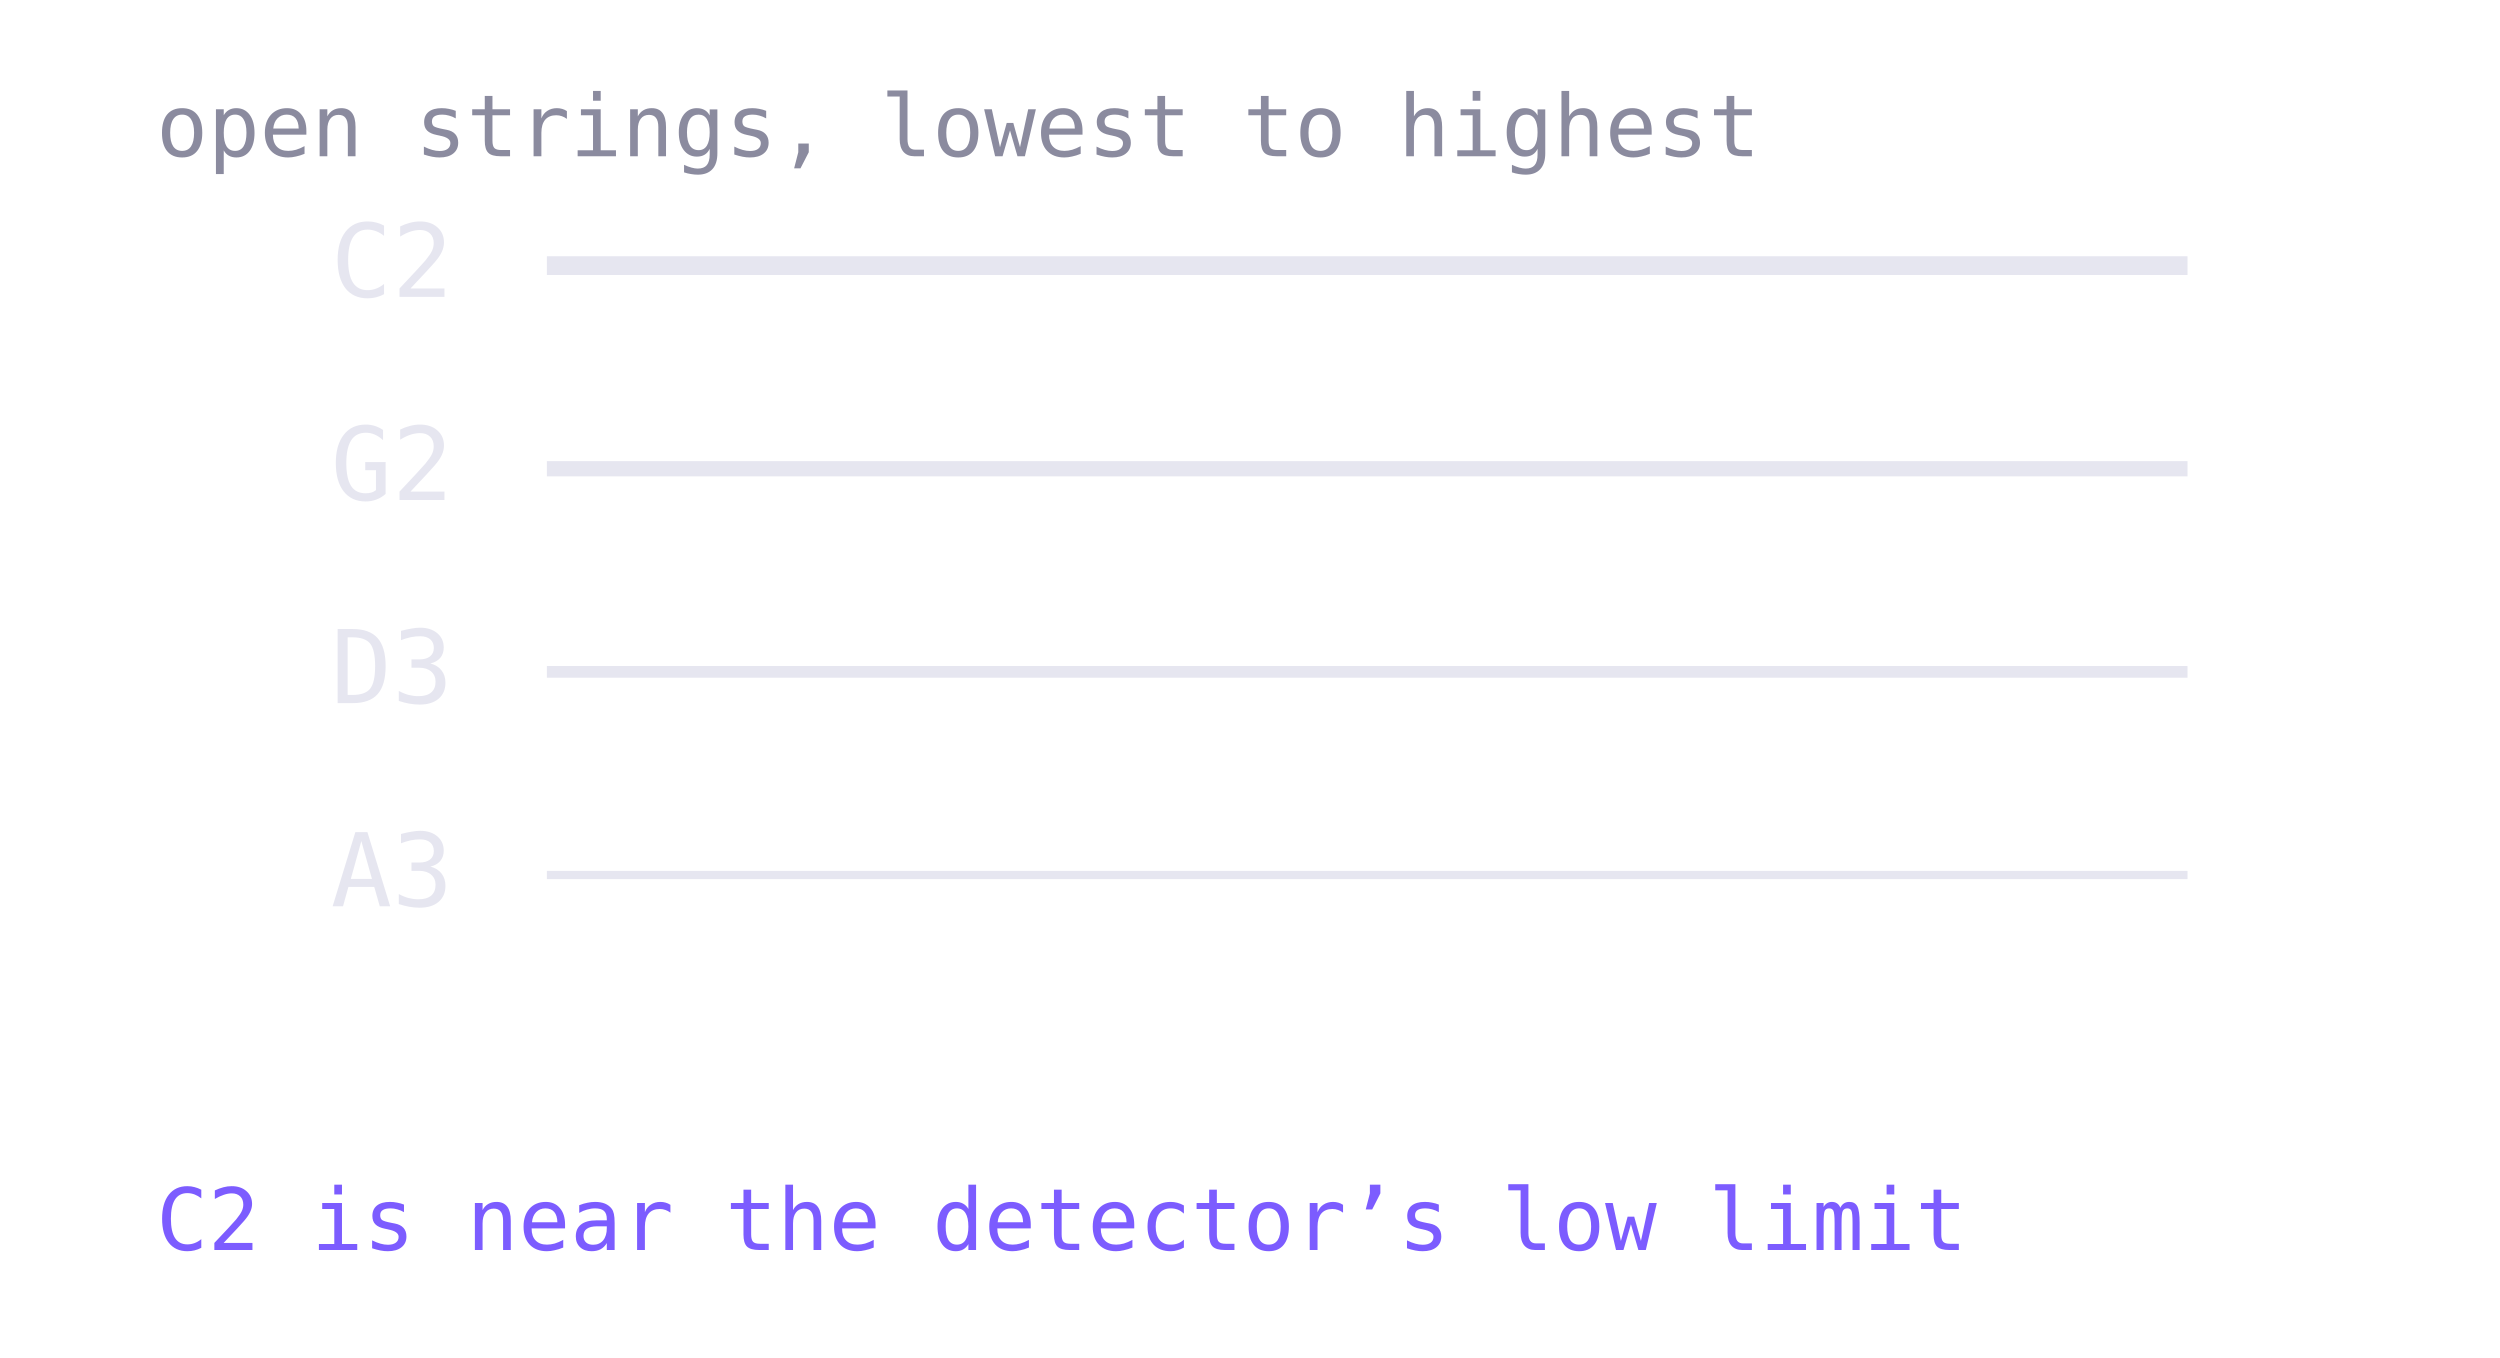
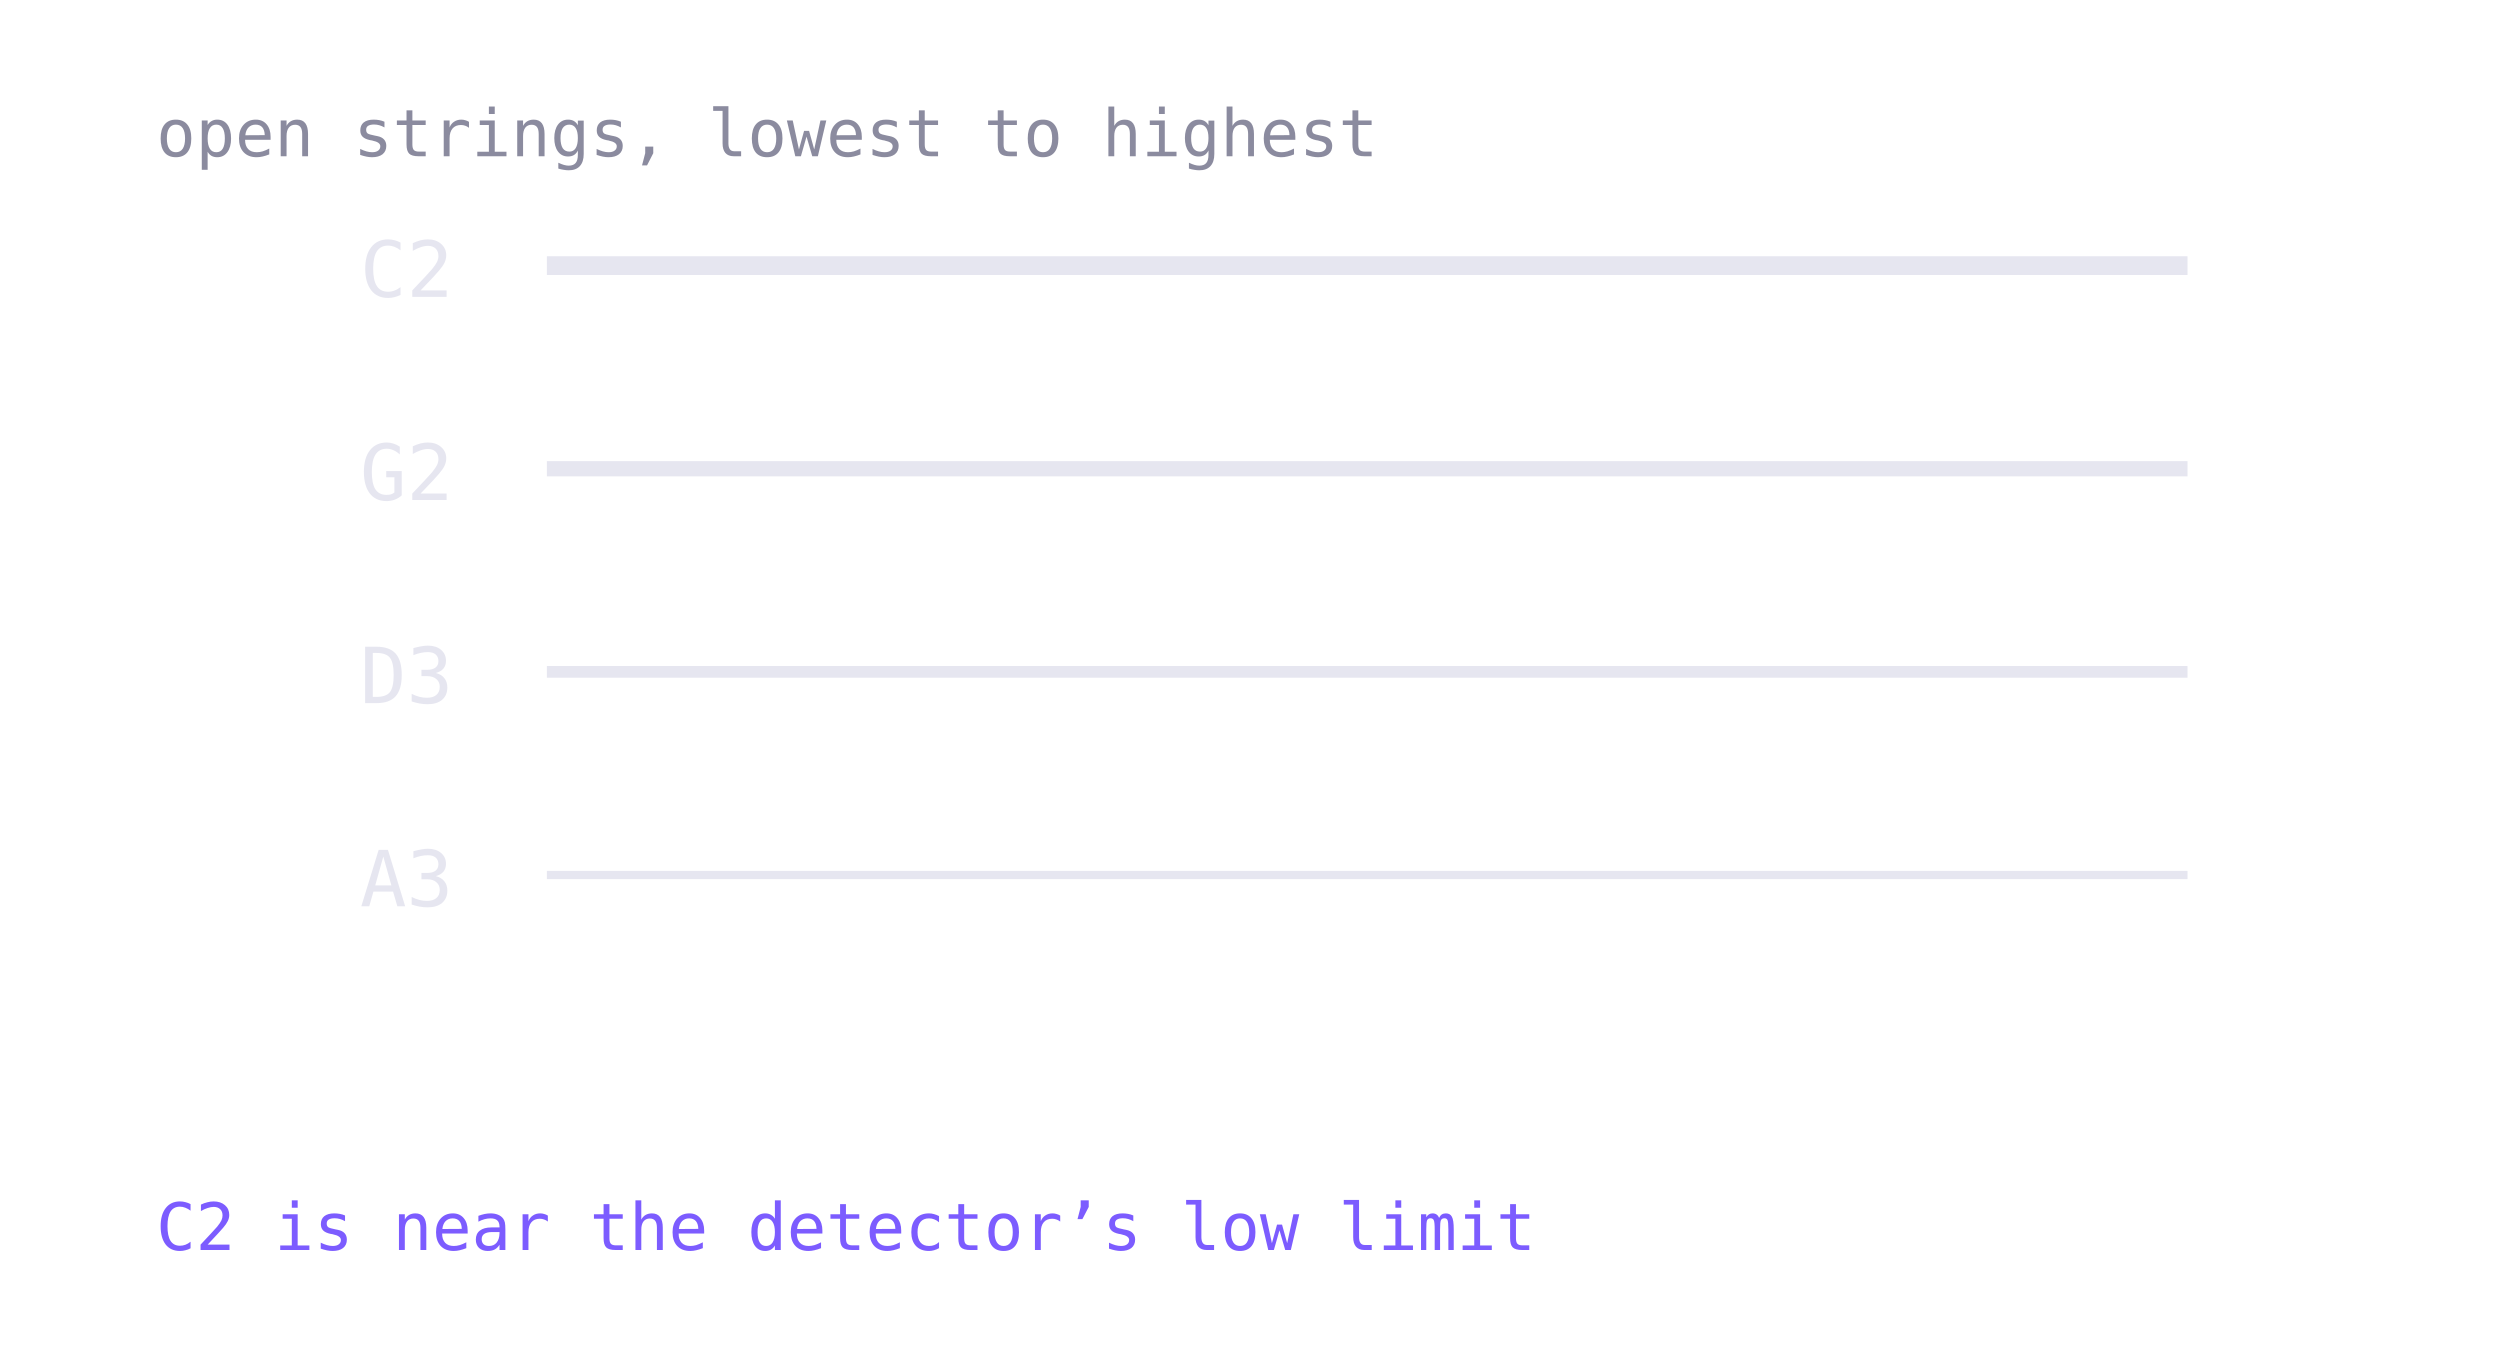
<svg xmlns="http://www.w3.org/2000/svg" viewBox="0 0 420 228" role="img" aria-label="Cello open strings: C2 G2 D3 A3" font-family="ui-monospace, SFMono-Regular, Menlo, monospace">
  <g transform="scale(1.3125)">
-     <text x="20" y="20" font-size="11" fill="#8b8b9f">open strings, lowest to highest</text>
+     <text x="20" y="20" font-size="8.38" fill="#8b8b9f">open strings, lowest to highest</text>
    <line x1="70" y1="34" x2="280" y2="34" stroke="#e6e6f0" stroke-width="2.40" />
-     <text x="58" y="38" font-size="13" fill="#e6e6f0" text-anchor="end">C2</text>
+     <text x="58" y="38" font-size="9.90" fill="#e6e6f0" text-anchor="end">C2</text>
    <line x1="70" y1="60" x2="280" y2="60" stroke="#e6e6f0" stroke-width="1.95" />
-     <text x="58" y="64" font-size="13" fill="#e6e6f0" text-anchor="end">G2</text>
+     <text x="58" y="64" font-size="9.90" fill="#e6e6f0" text-anchor="end">G2</text>
    <line x1="70" y1="86" x2="280" y2="86" stroke="#e6e6f0" stroke-width="1.50" />
-     <text x="58" y="90" font-size="13" fill="#e6e6f0" text-anchor="end">D3</text>
+     <text x="58" y="90" font-size="9.90" fill="#e6e6f0" text-anchor="end">D3</text>
    <line x1="70" y1="112" x2="280" y2="112" stroke="#e6e6f0" stroke-width="1.05" />
-     <text x="58" y="116" font-size="13" fill="#e6e6f0" text-anchor="end">A3</text>
-     <text x="20" y="160" font-size="11" fill="#7c5cff">C2 is near the detector’s low limit</text>
+     <text x="58" y="116" font-size="9.90" fill="#e6e6f0" text-anchor="end">A3</text>
+     <text x="20" y="160" font-size="8.38" fill="#7c5cff">C2 is near the detector’s low limit</text>
  </g>
</svg>
